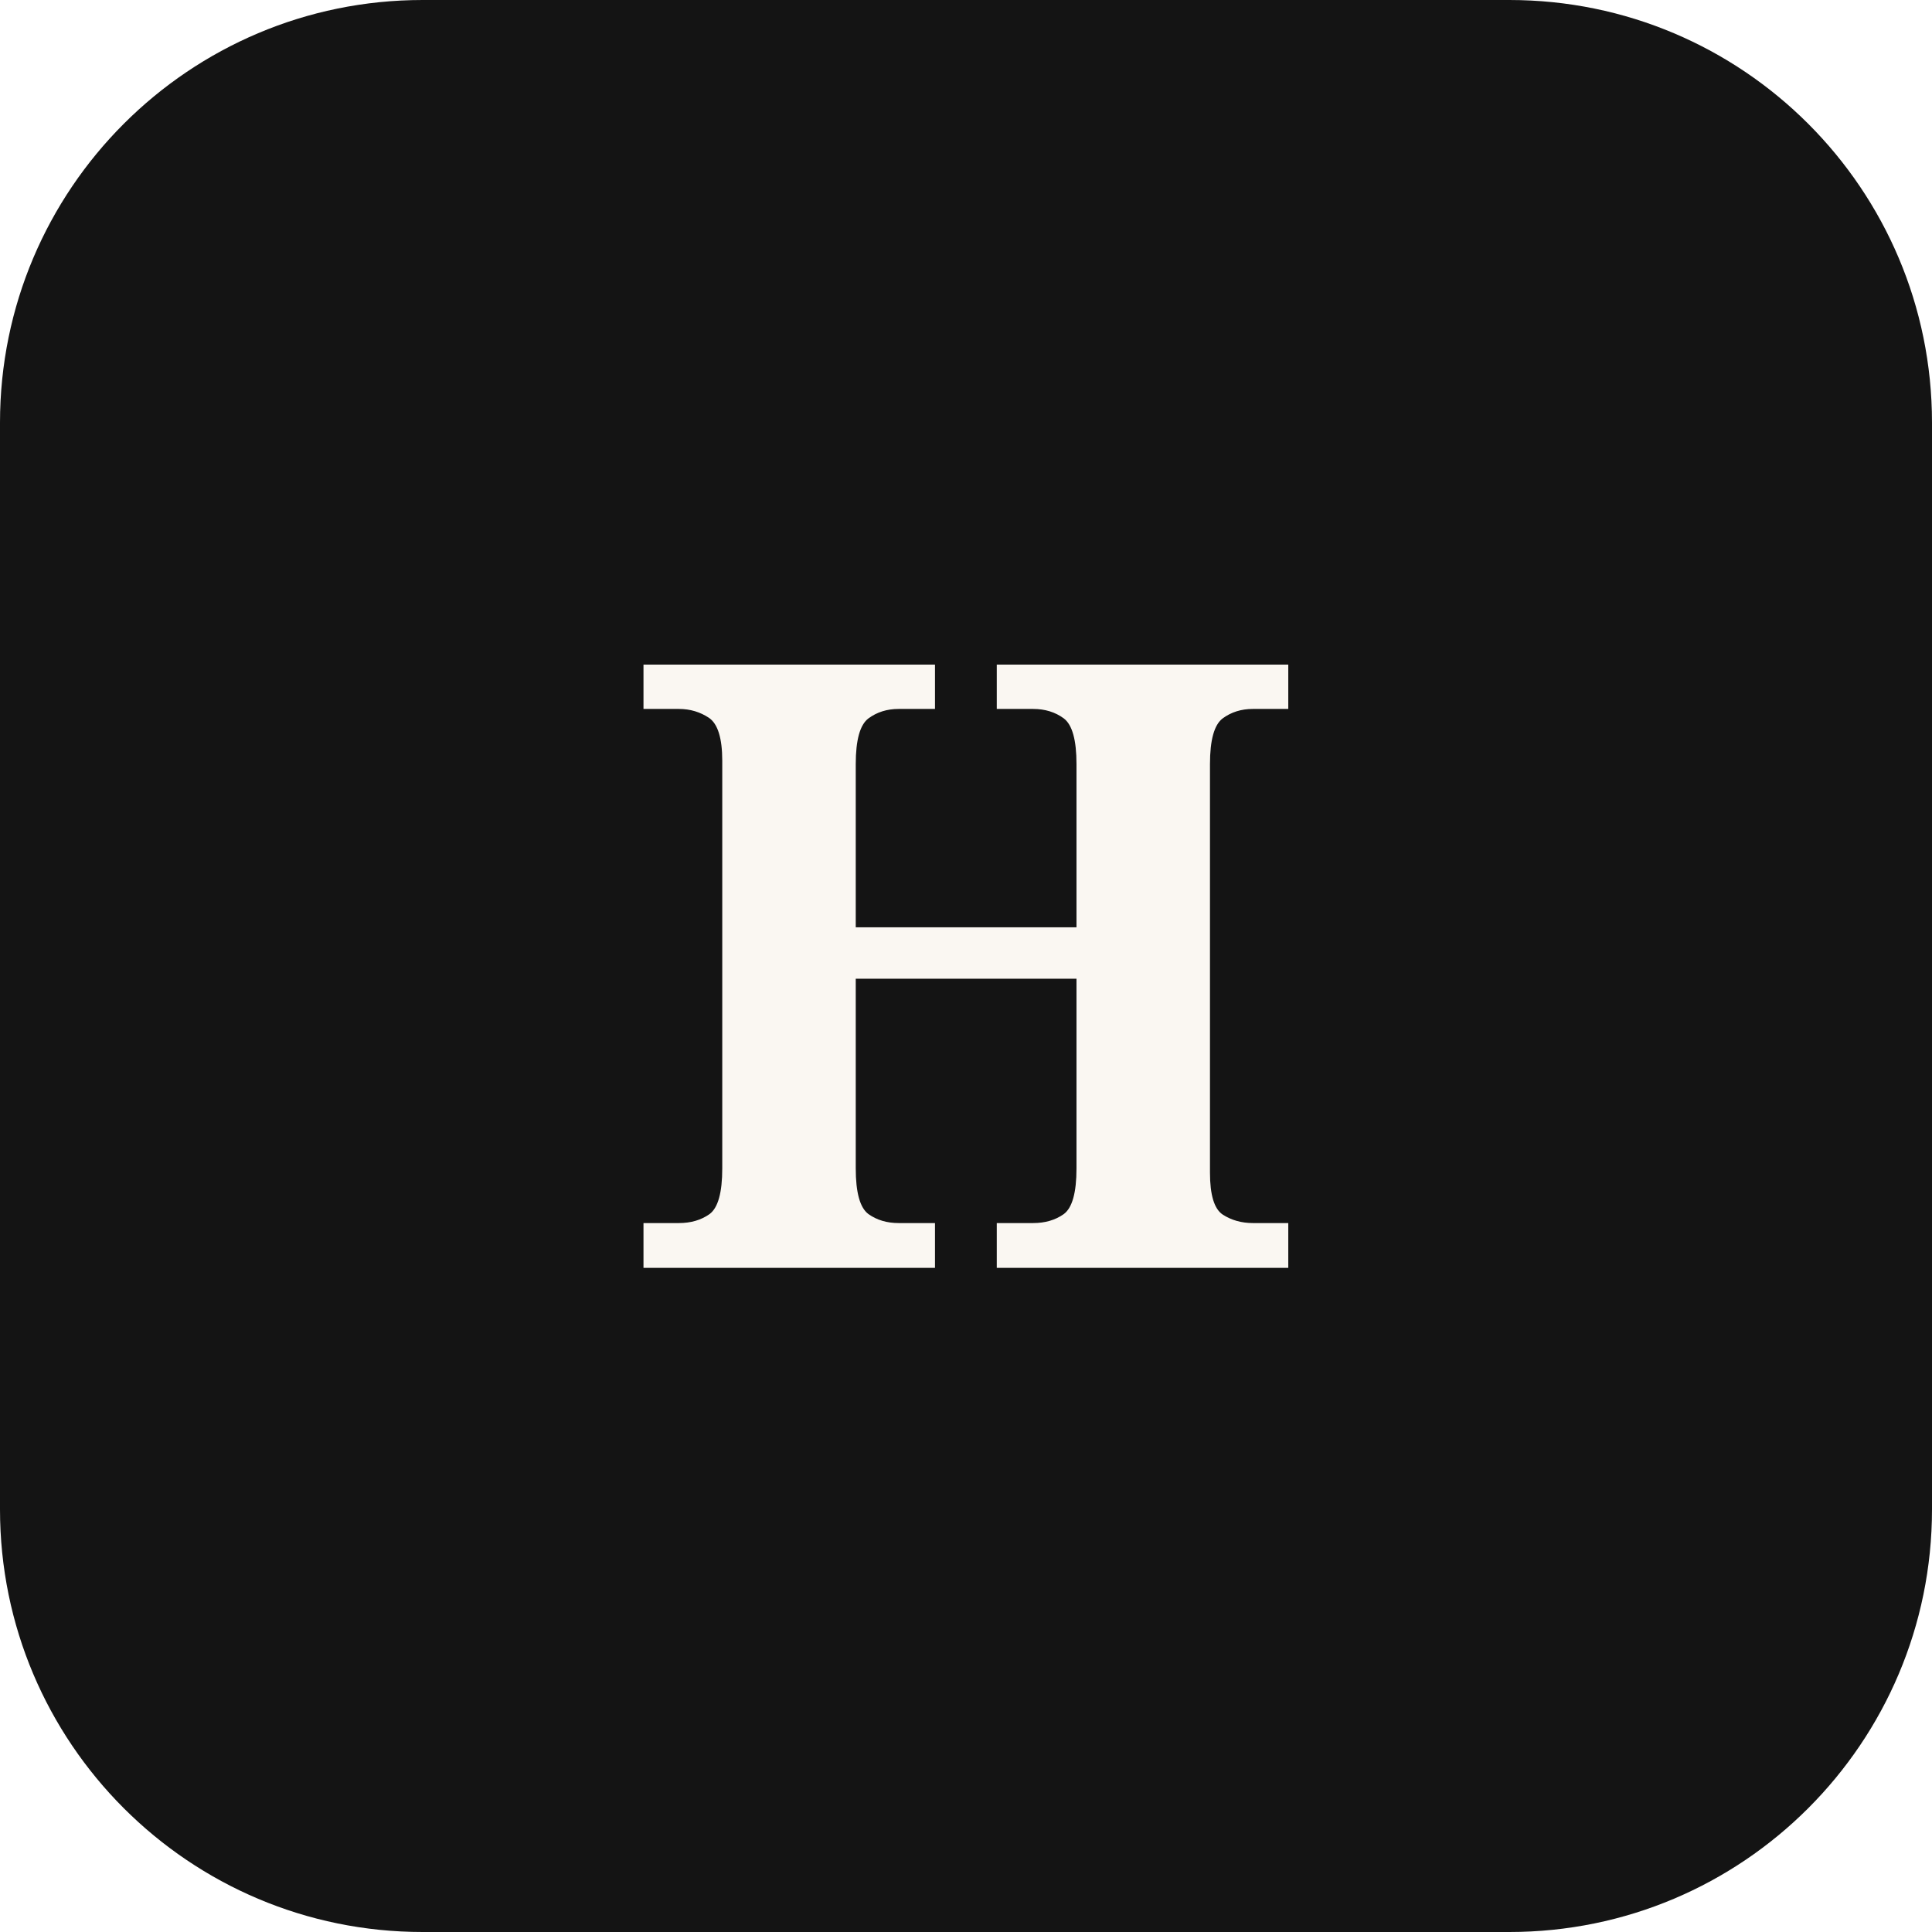
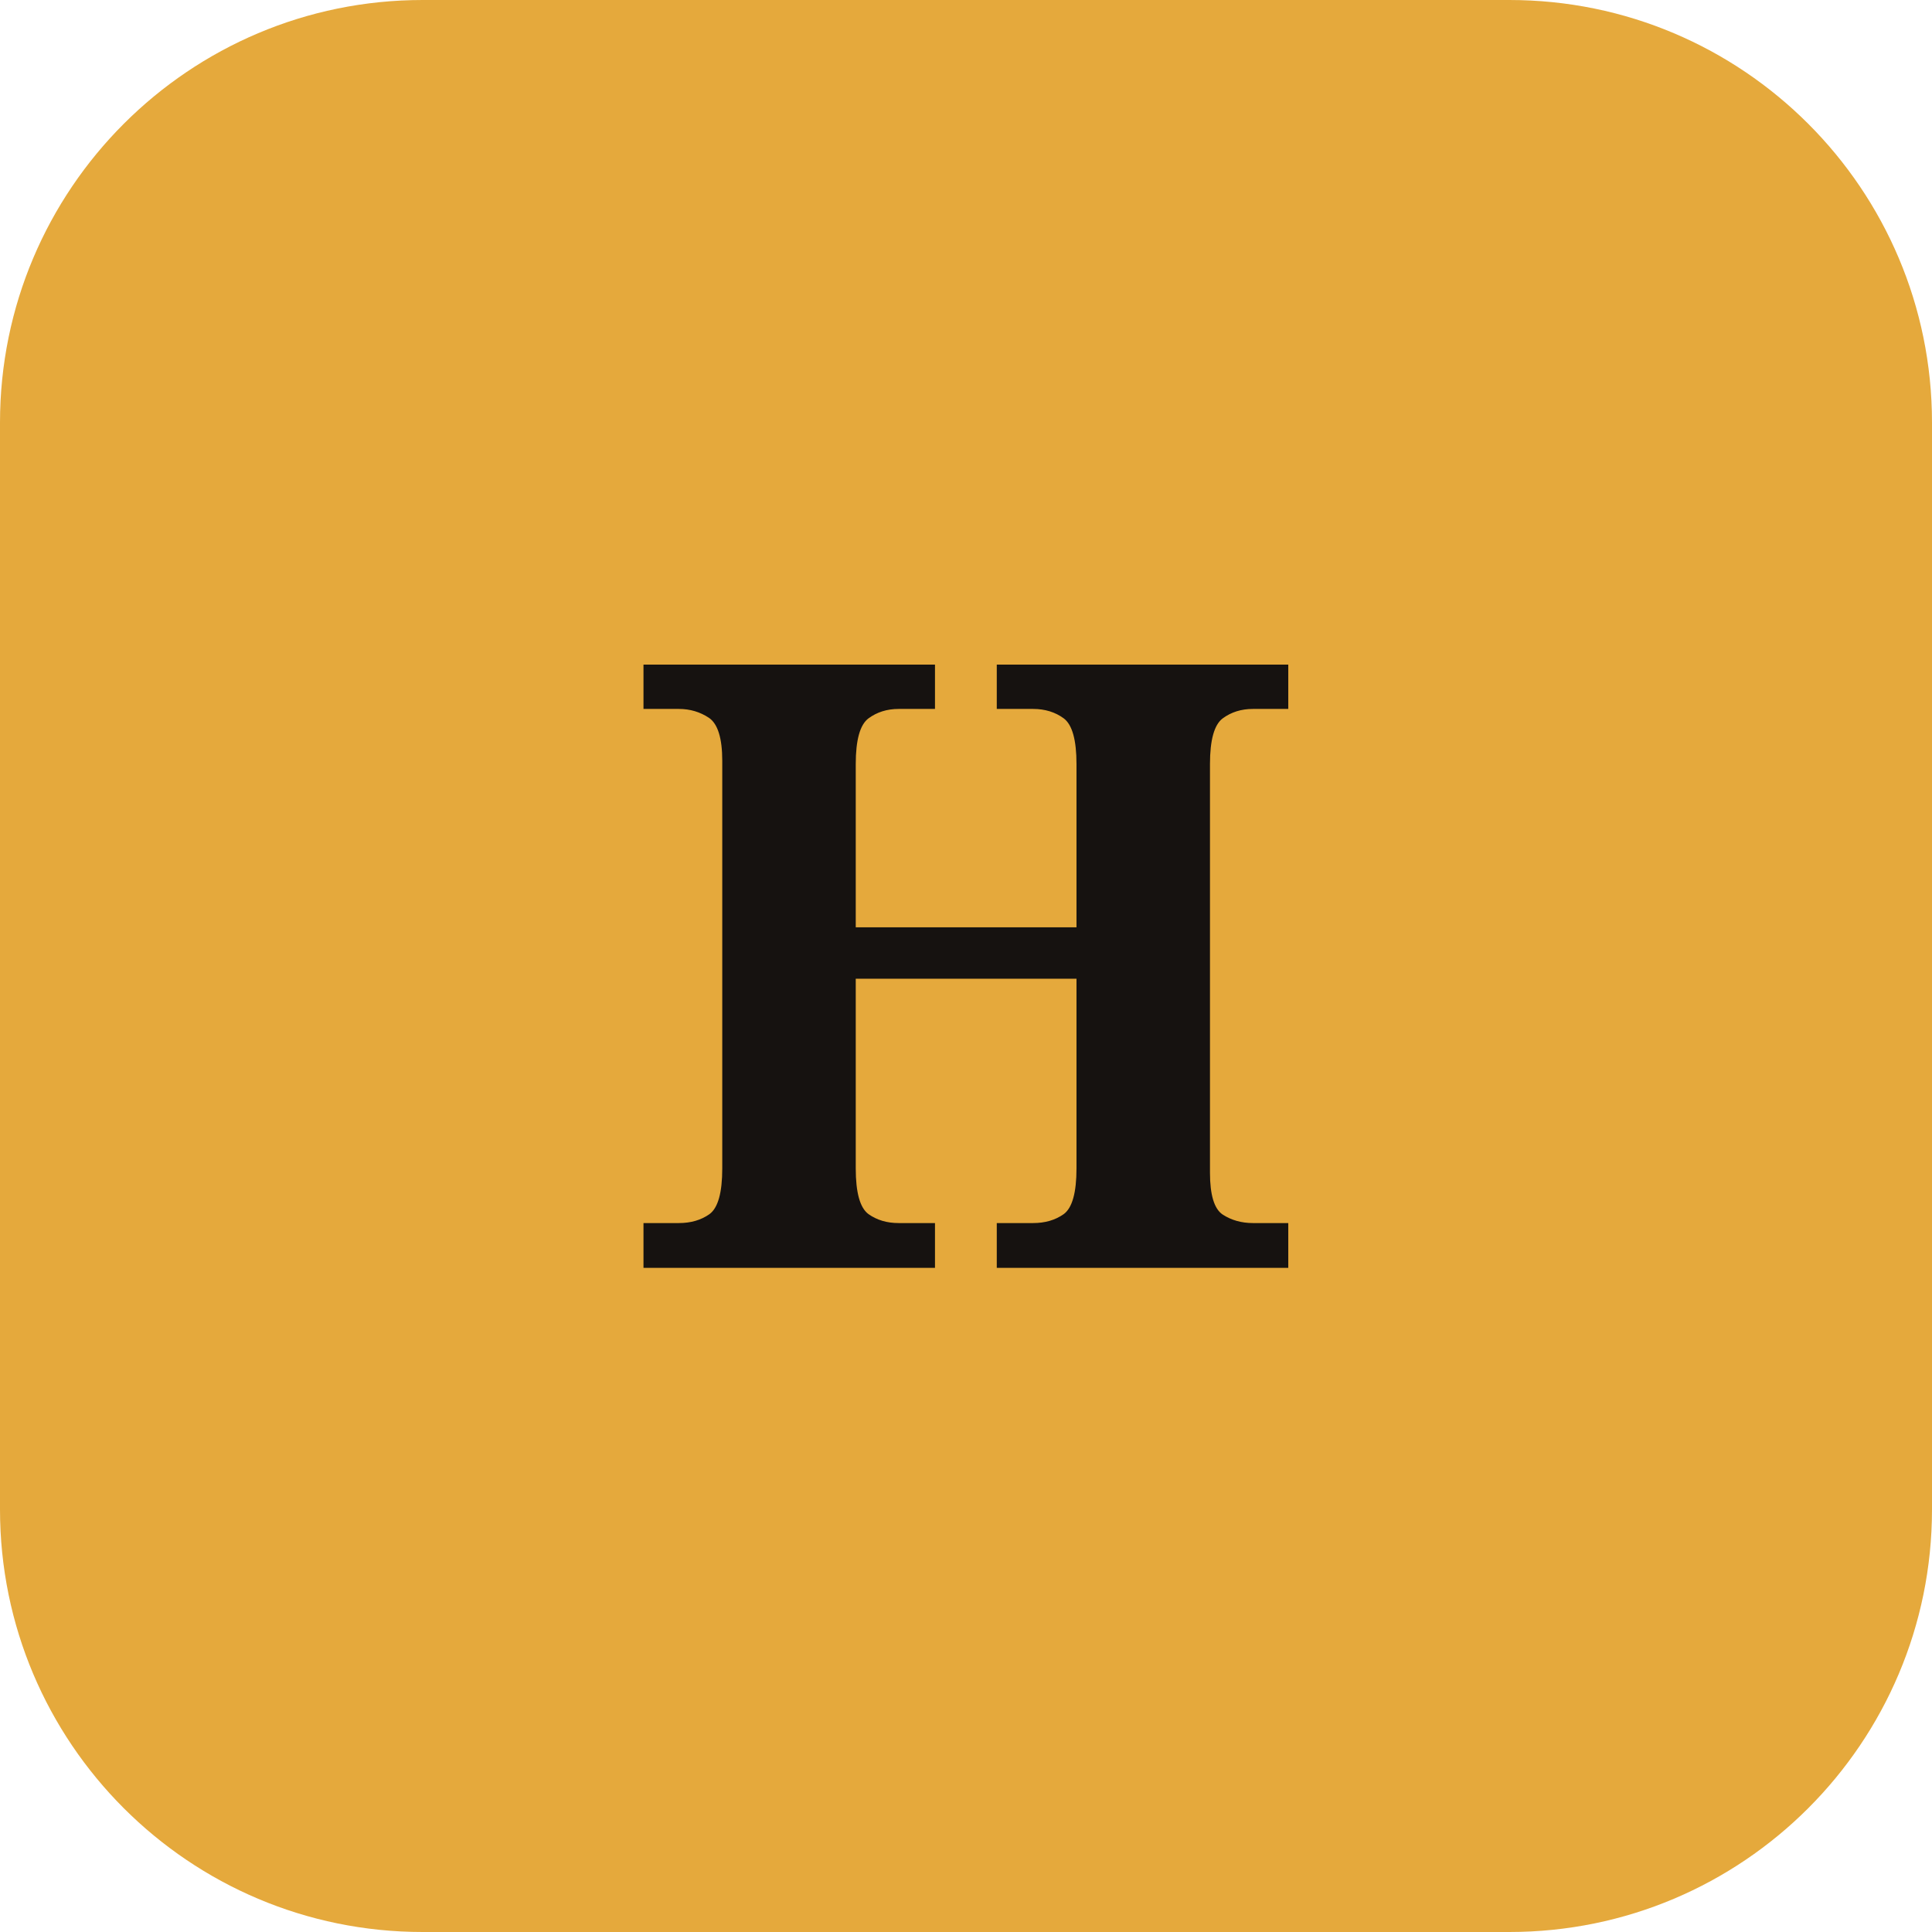
<svg xmlns="http://www.w3.org/2000/svg" viewBox="0 0 64 64" fill="none">
-   <rect width="64" height="64" rx="14" fill="#141414" />
-   <text x="32" y="42" text-anchor="middle" font-family="Georgia, serif" font-weight="700" font-size="28" fill="#FAF7F2">H</text>
+   <rect width="64" height="64" rx="14" fill="#E5A93C" />
+   <text x="32" y="42" text-anchor="middle" font-family="Georgia, serif" font-weight="700" font-size="28" fill="#161210">H</text>
</svg>
